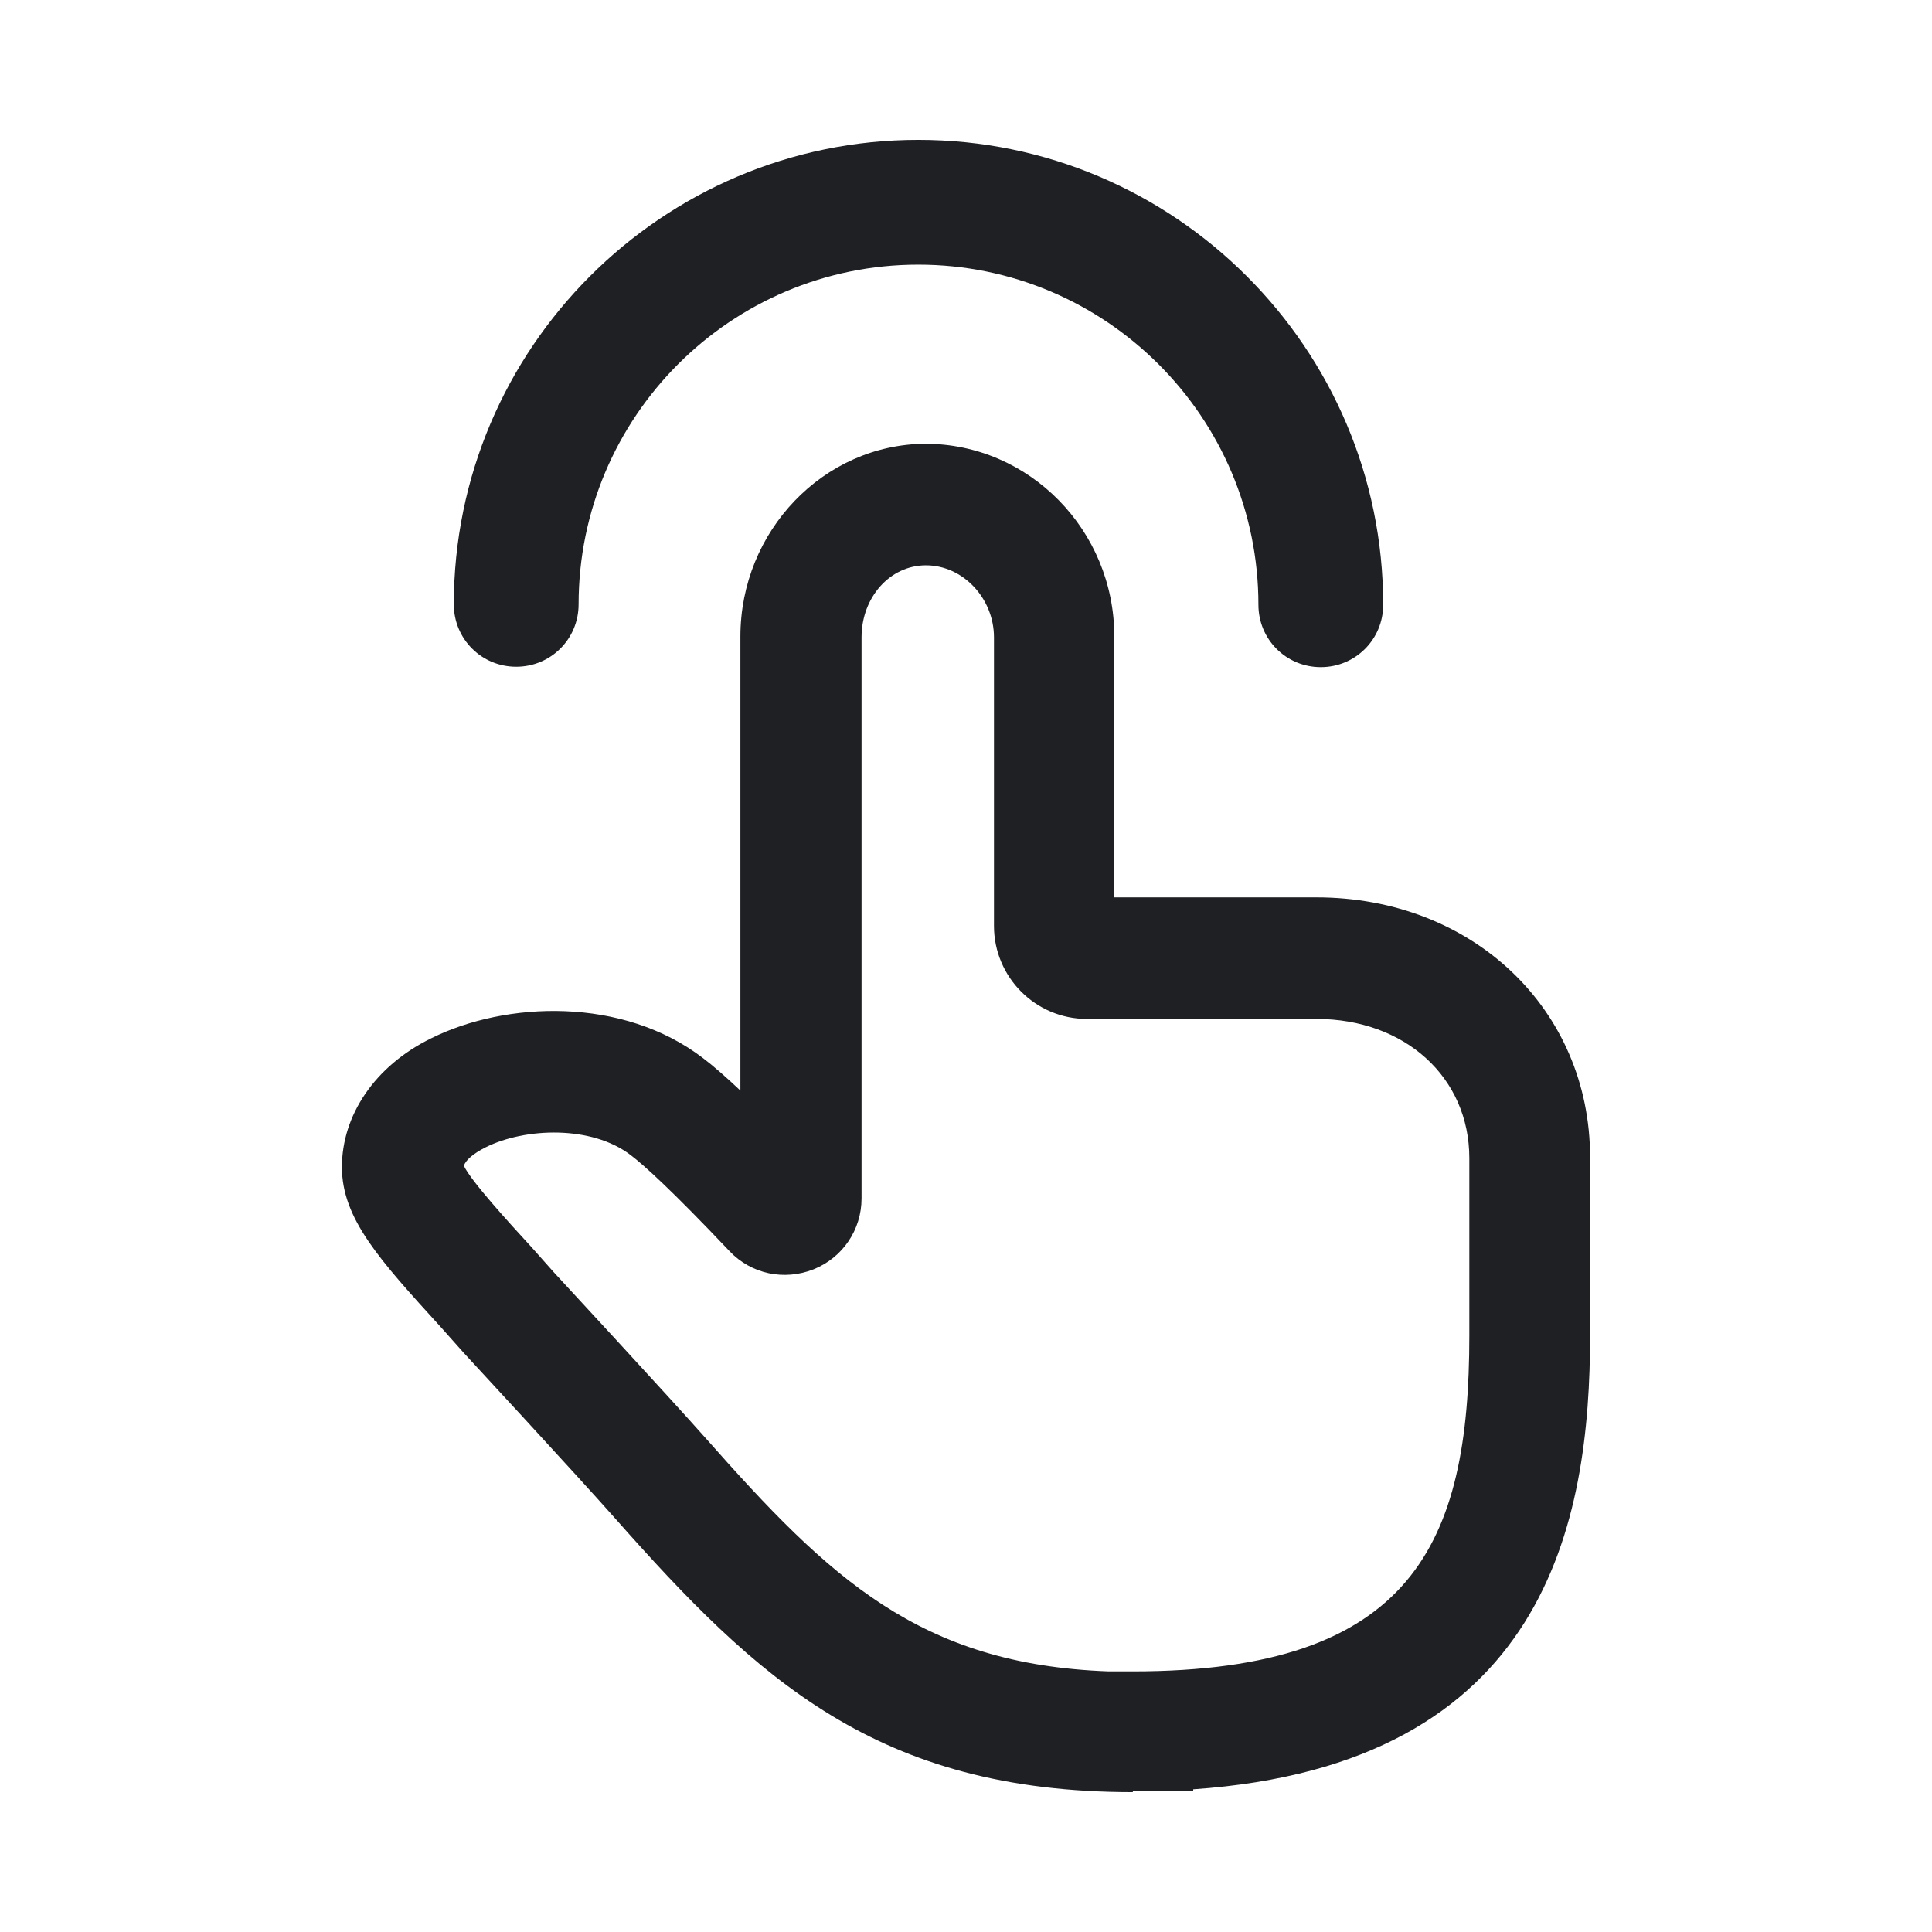
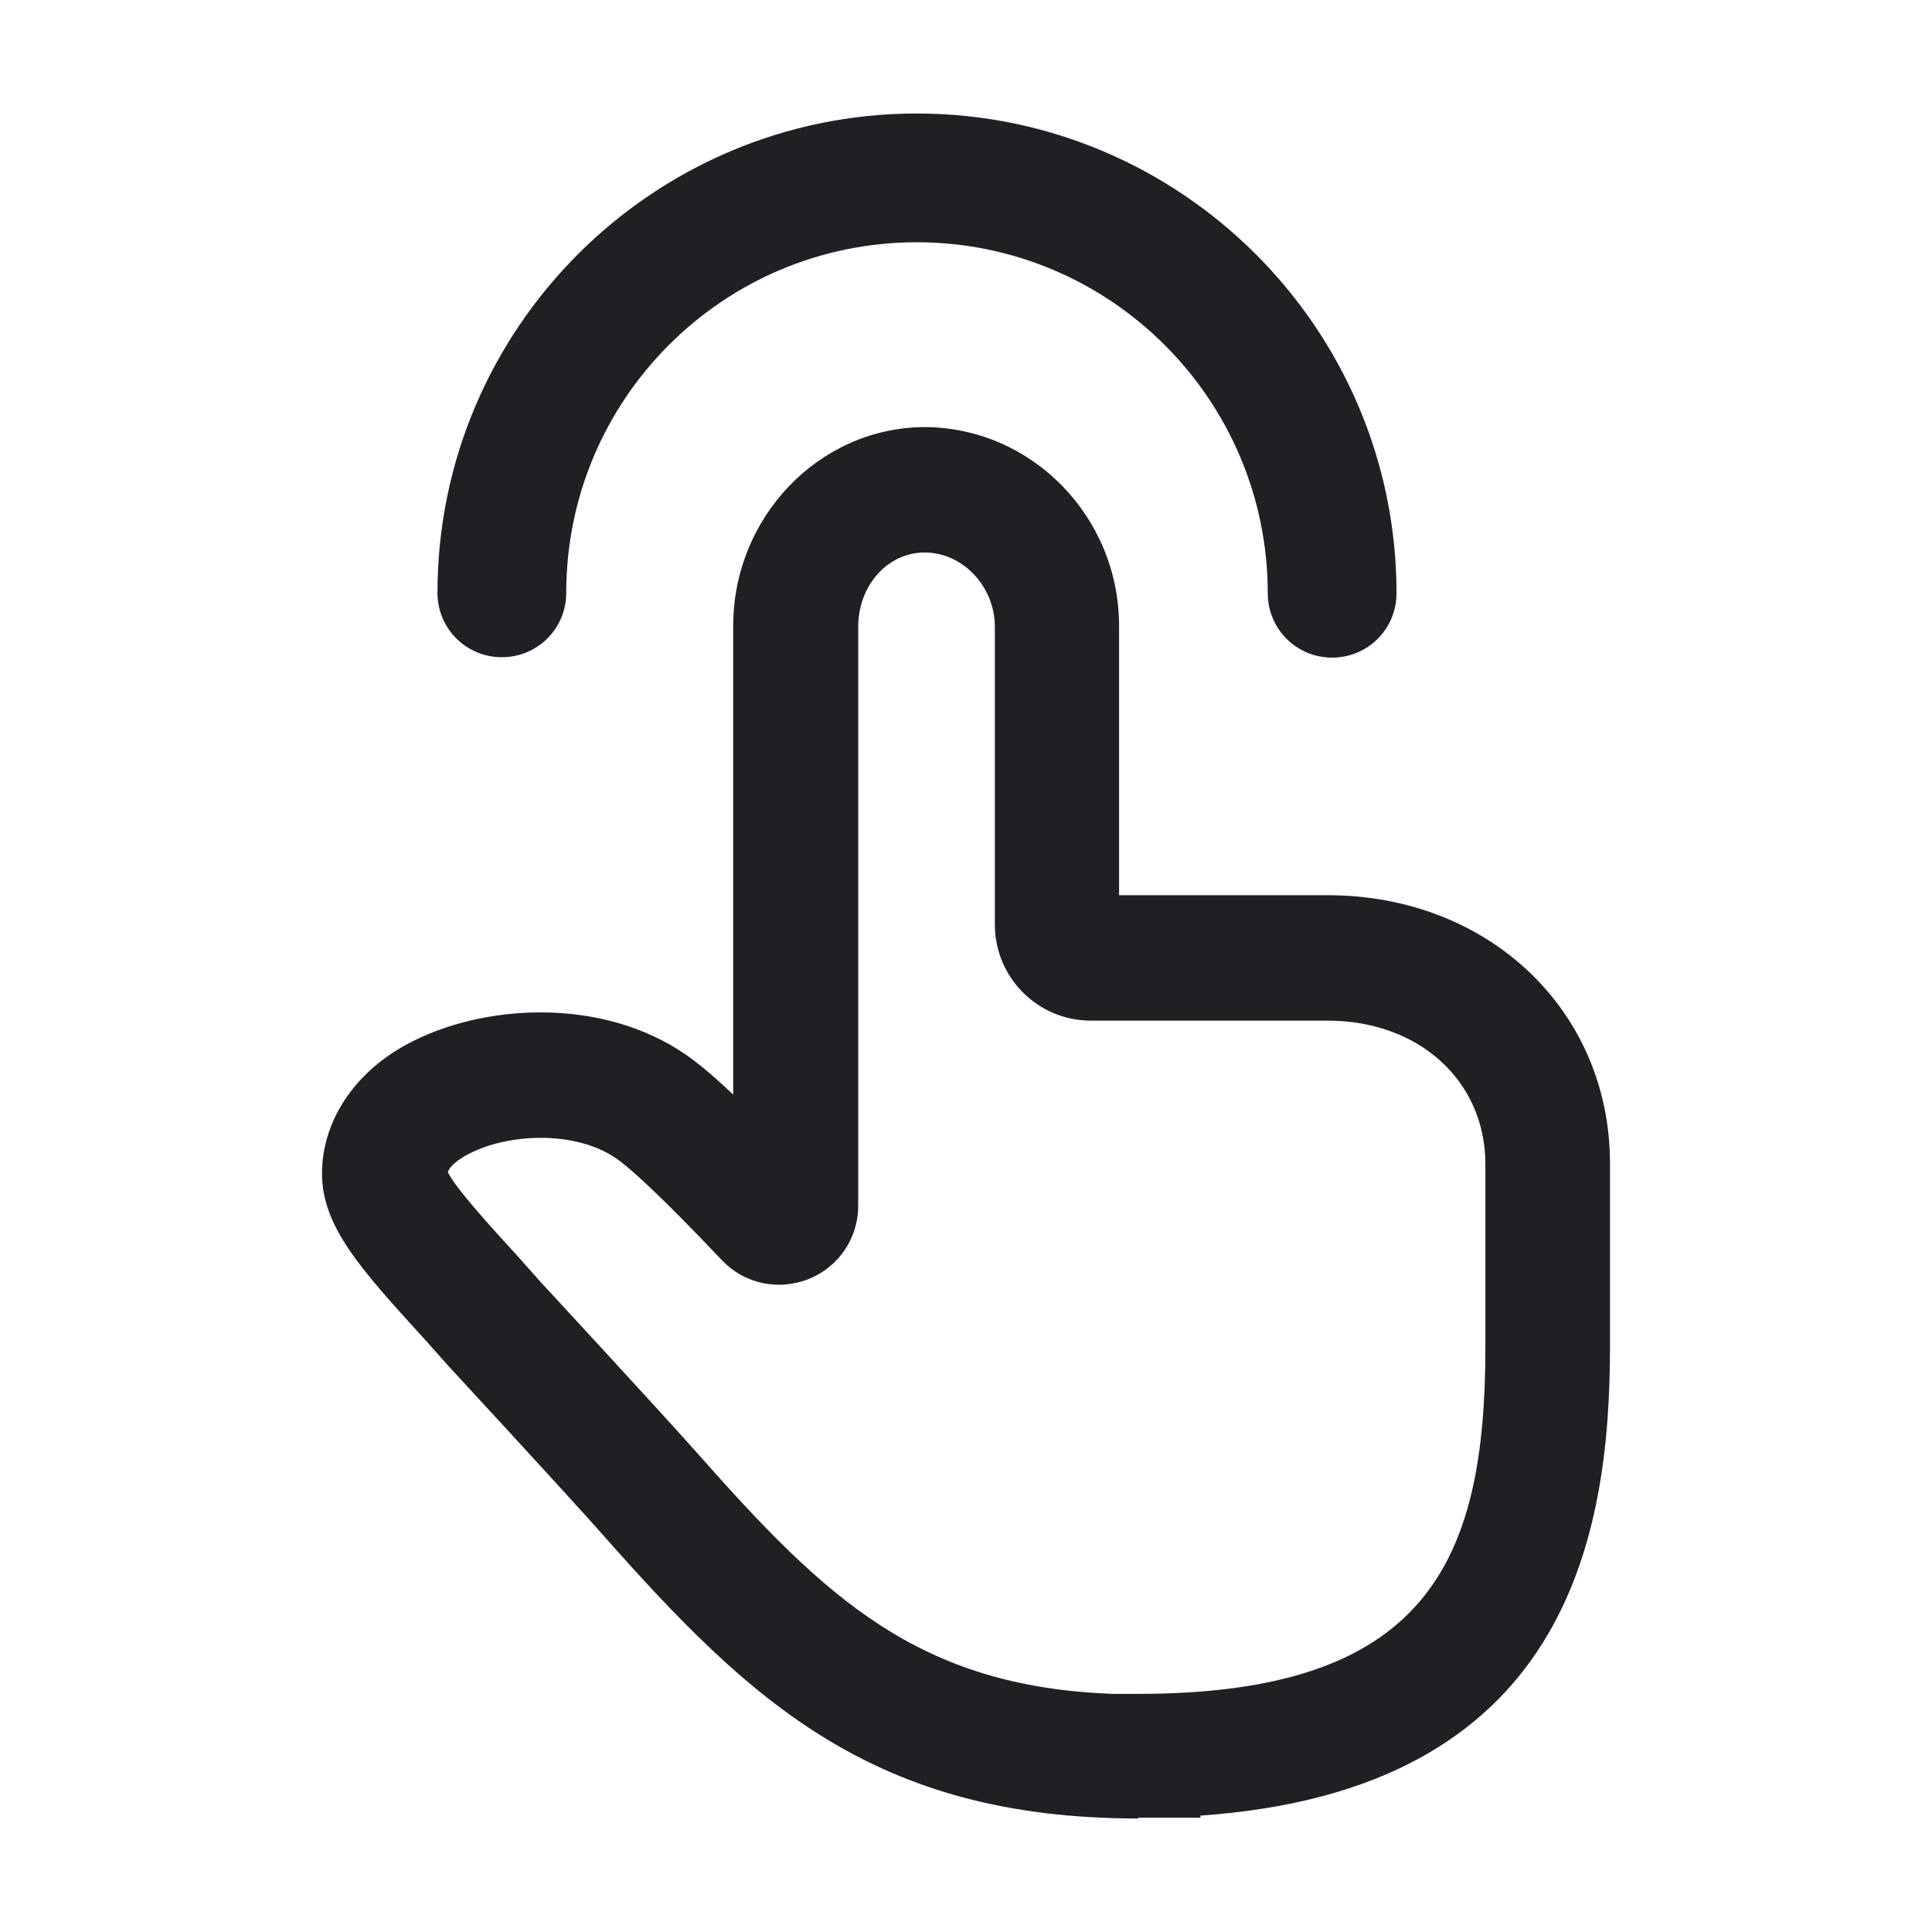
<svg xmlns="http://www.w3.org/2000/svg" width="48" height="48" viewBox="0 0 48 48" fill="none">
-   <path d="M28.145 44.525C21.785 44.525 18.805 41.705 15.275 37.715C14.355 36.675 11.525 33.615 11.525 33.615L10.955 32.975C9.425 31.295 8.495 30.275 8.495 28.995C8.495 27.715 9.305 26.485 10.715 25.795C12.565 24.875 15.475 24.755 17.475 26.295C17.725 26.485 18.035 26.755 18.395 27.095V15.815C18.395 13.195 20.455 11.045 22.985 11.025C25.575 11.025 27.685 13.175 27.685 15.815V22.295H32.705C36.585 22.295 39.505 25.075 39.505 28.755V33.165C39.505 37.785 38.445 43.845 29.645 44.455V44.505H28.145V44.525ZM27.525 41.525H28.145C35.105 41.525 36.505 38.335 36.505 33.185V28.775C36.505 26.765 34.905 25.315 32.705 25.315H27.005C25.725 25.315 24.695 24.275 24.695 23.005V15.835C24.695 14.865 23.925 14.045 23.005 14.045C22.115 14.045 21.405 14.835 21.405 15.835V29.775C21.405 30.555 20.935 31.245 20.215 31.535C19.485 31.825 18.665 31.655 18.125 31.085C16.685 29.565 15.995 28.945 15.665 28.695C14.695 27.955 13.045 28.015 12.065 28.505C11.765 28.655 11.565 28.825 11.525 28.965C11.705 29.345 12.635 30.365 13.205 30.985L13.765 31.615C13.765 31.615 16.615 34.695 17.545 35.745C20.605 39.205 22.845 41.355 27.545 41.525H27.525Z" fill="#1F2024" />
-   <path d="M32.815 16.575C31.955 16.575 31.265 15.885 31.265 15.025C31.265 10.365 27.475 6.575 22.815 6.575C18.155 6.575 14.375 10.355 14.375 15.015C14.375 15.875 13.685 16.565 12.825 16.565C11.965 16.565 11.275 15.875 11.275 15.015C11.275 8.655 16.455 3.475 22.815 3.475C29.175 3.475 34.365 8.655 34.365 15.025C34.365 15.885 33.675 16.575 32.815 16.575Z" fill="#1F2024" />
+   <path d="M28.277 45.18C21.714 45.18 18.639 42.27 14.996 38.153C14.047 37.08 11.127 33.922 11.127 33.922L10.539 33.261C8.96 31.528 8 30.475 8 29.154C8 27.834 8.836 26.564 10.291 25.852C12.2 24.903 15.203 24.779 17.267 26.368C17.525 26.564 17.845 26.843 18.216 27.194V15.554C18.216 12.85 20.342 10.631 22.953 10.611C25.625 10.611 27.803 12.829 27.803 15.554V22.241H32.983C36.987 22.241 40 25.109 40 28.907V33.458C40 38.225 38.906 44.479 29.825 45.108V45.16H28.277V45.18ZM27.637 42.084H28.277C35.459 42.084 36.904 38.793 36.904 33.478V28.927C36.904 26.853 35.253 25.357 32.983 25.357H27.101C25.78 25.357 24.717 24.284 24.717 22.973V15.574C24.717 14.573 23.923 13.727 22.973 13.727C22.055 13.727 21.322 14.542 21.322 15.574V29.959C21.322 30.764 20.837 31.476 20.094 31.776C19.341 32.075 18.495 31.899 17.937 31.311C16.451 29.743 15.739 29.103 15.399 28.845C14.398 28.081 12.695 28.143 11.684 28.649C11.374 28.804 11.168 28.979 11.127 29.123C11.312 29.516 12.272 30.568 12.86 31.208L13.438 31.858C13.438 31.858 16.379 35.036 17.339 36.12C20.497 39.69 22.808 41.909 27.658 42.084H27.637Z" fill="#1F2024" />
+   <path d="M33.096 16.338C32.209 16.338 31.497 15.626 31.497 14.738C31.497 9.93 27.586 6.019 22.777 6.019C17.968 6.019 14.068 9.919 14.068 14.728C14.068 15.616 13.356 16.328 12.468 16.328C11.581 16.328 10.869 15.616 10.869 14.728C10.869 8.165 16.214 2.82 22.777 2.82C29.34 2.82 34.696 8.165 34.696 14.738C34.696 15.626 33.984 16.338 33.096 16.338Z" fill="#1F2024" />
</svg>
